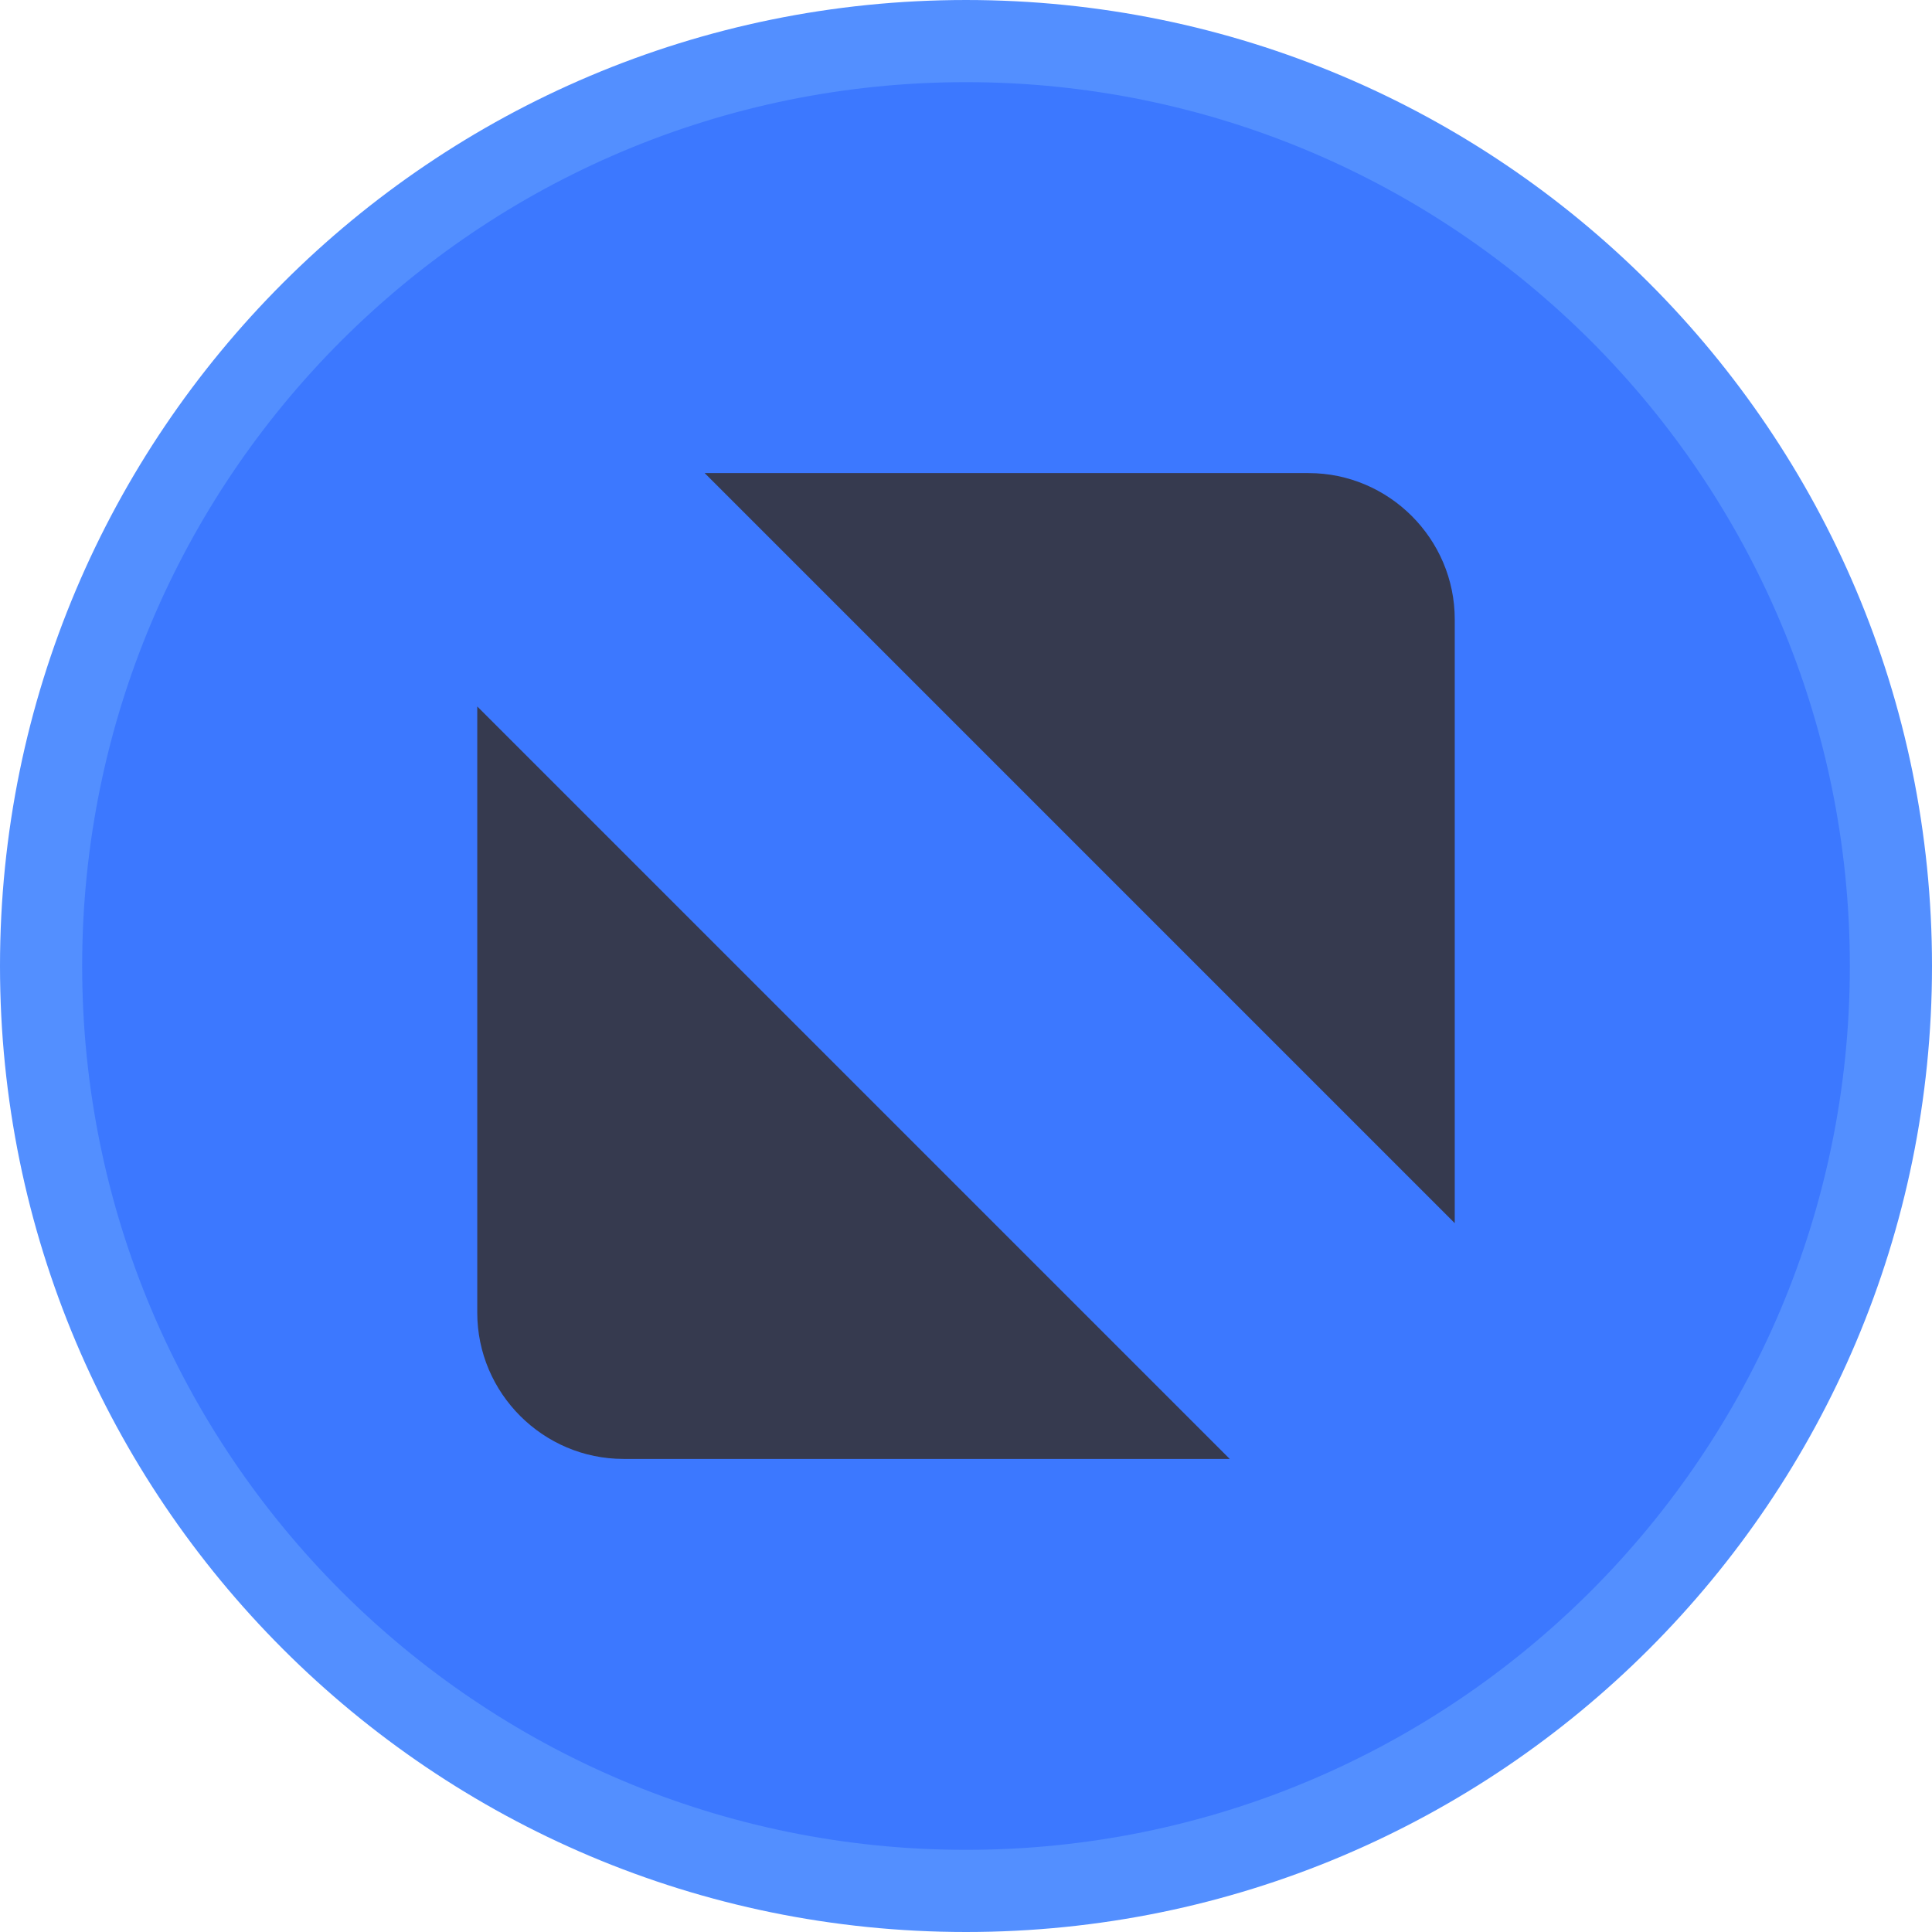
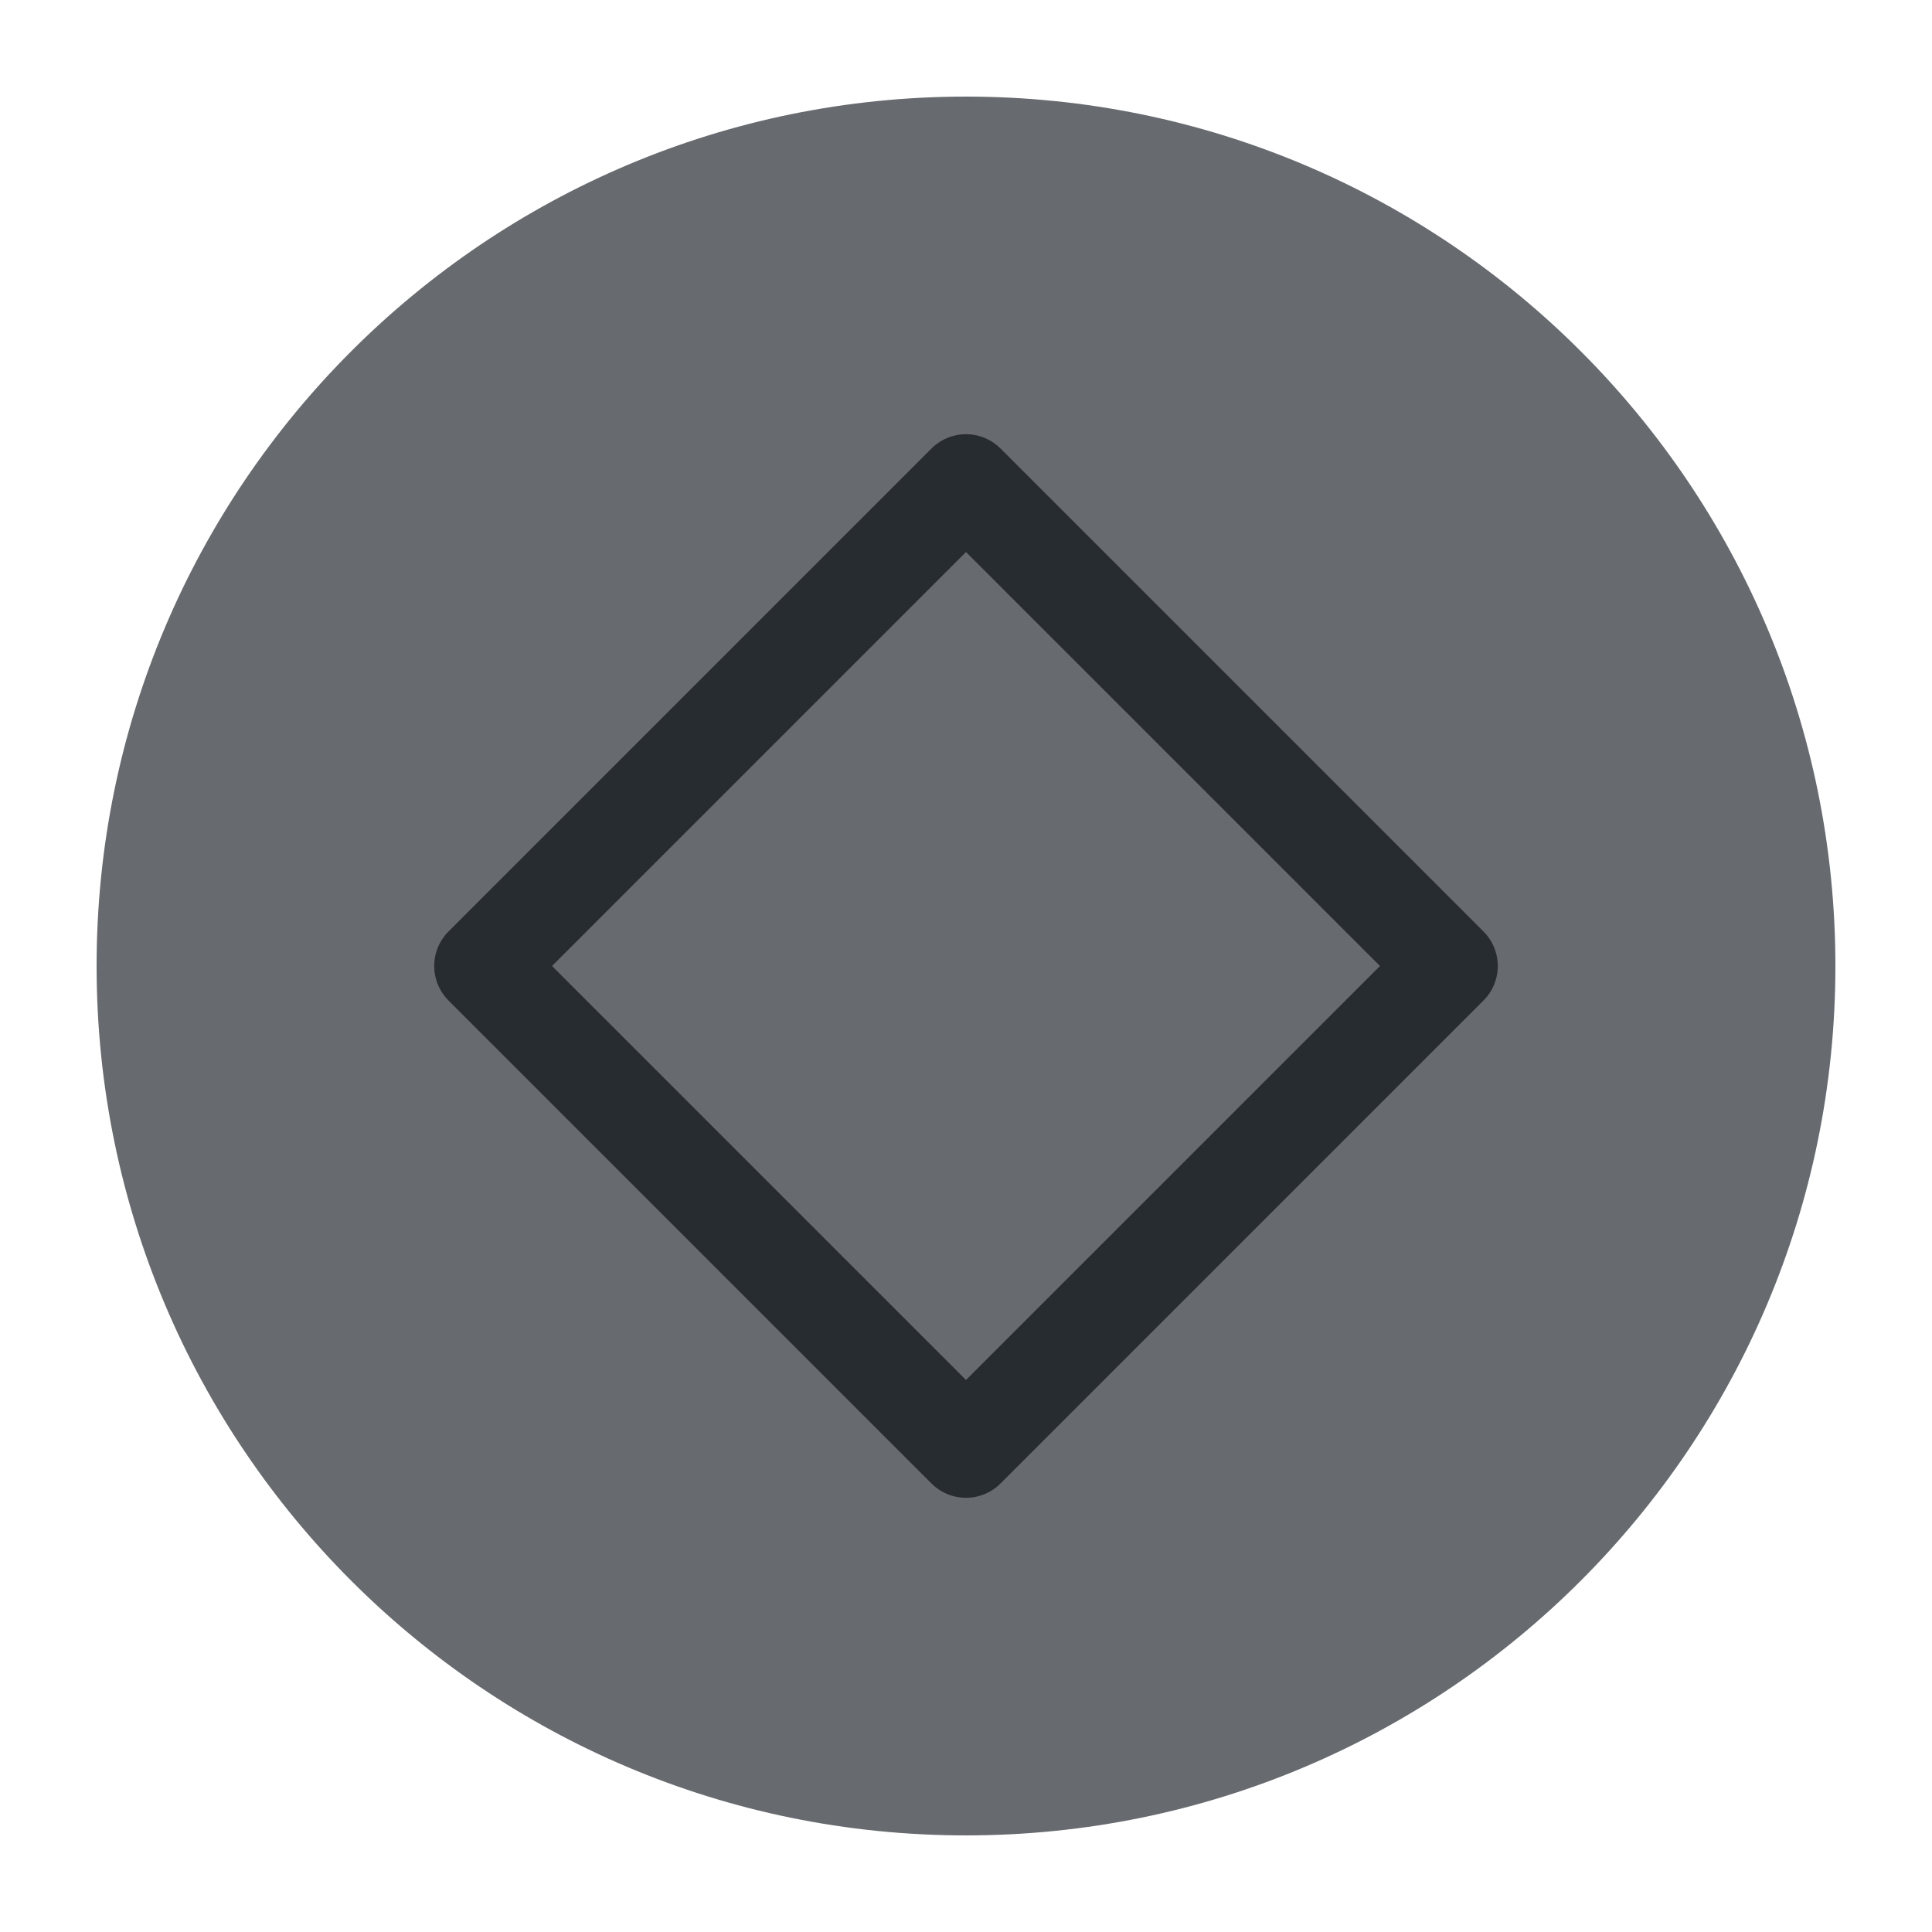
<svg xmlns="http://www.w3.org/2000/svg" viewBox="0 0 50 50" version="1.2" baseProfile="tiny">
  <defs>
</defs>
  <g fill="none" stroke="black" stroke-width="1" fill-rule="evenodd" stroke-linecap="square" stroke-linejoin="bevel">
-     <g fill="#538fff" fill-opacity="1" stroke="none" transform="matrix(0.0548336,0,0,-0.0548338,-0.559759,50.5641)" font-family="Noto Sans" font-size="10" font-weight="400" font-style="normal">
-       <path vector-effect="none" fill-rule="evenodd" d="M466.138,10.287 C717.934,10.287 922.059,214.413 922.059,466.208 C922.059,718.009 717.934,922.133 466.138,922.133 C214.334,922.133 10.208,718.009 10.208,466.208 C10.208,214.413 214.334,10.287 466.138,10.287 " />
+     <g fill="#676a6e" fill-opacity="1" stroke="none" transform="matrix(2.5,0,0,2.5,2.5,2.5)" font-family="Noto Sans" font-size="10" font-weight="400" font-style="normal">
+       <circle cx="9" cy="9" r="9" />
    </g>
-     <g fill="#3c78ff" fill-opacity="1" stroke="none" transform="matrix(0.0548336,0,0,-0.0548338,-0.559759,50.5641)" font-family="Noto Sans" font-size="10" font-weight="400" font-style="normal">
-       <path vector-effect="none" fill-rule="evenodd" d="M466.138,49.062 C696.521,49.062 883.283,235.829 883.283,466.208 C883.283,696.596 696.521,883.358 466.138,883.358 C235.75,883.358 48.987,696.596 48.987,466.208 C48.987,235.829 235.75,49.062 466.138,49.062 " />
-     </g>
-     <g fill="#363a4f" fill-opacity="1" stroke="none" transform="matrix(0.0548336,0,0,-0.0548338,-0.559759,50.5641)" font-family="Noto Sans" font-size="10" font-weight="400" font-style="normal">
-       <path vector-effect="none" fill-rule="evenodd" d="M342.791,698.854 L627.804,698.854 C665.755,698.854 696.809,667.804 696.809,629.85 L696.809,344.842 L342.791,698.854 M590.604,233.567 L304.467,233.567 C266.512,233.567 235.462,264.617 235.462,302.571 L235.462,588.708 L590.604,233.567" />
+     <g fill="none" stroke="#272c31" stroke-opacity="1" stroke-width="1.01" stroke-linecap="round" stroke-linejoin="round" transform="matrix(2.5,0,0,2.5,2.5,2.5)" font-family="Noto Sans" font-size="10" font-weight="400" font-style="normal">
+       <path vector-effect="none" fill-rule="evenodd" d="M4,9 L9,4 L14,9 L9,14 L4,9" />
    </g>
    <g fill="none" stroke="#000000" stroke-opacity="1" stroke-width="1" stroke-linecap="square" stroke-linejoin="bevel" transform="matrix(1,0,0,1,0,0)" font-family="Noto Sans" font-size="10" font-weight="400" font-style="normal">
</g>
  </g>
</svg>
